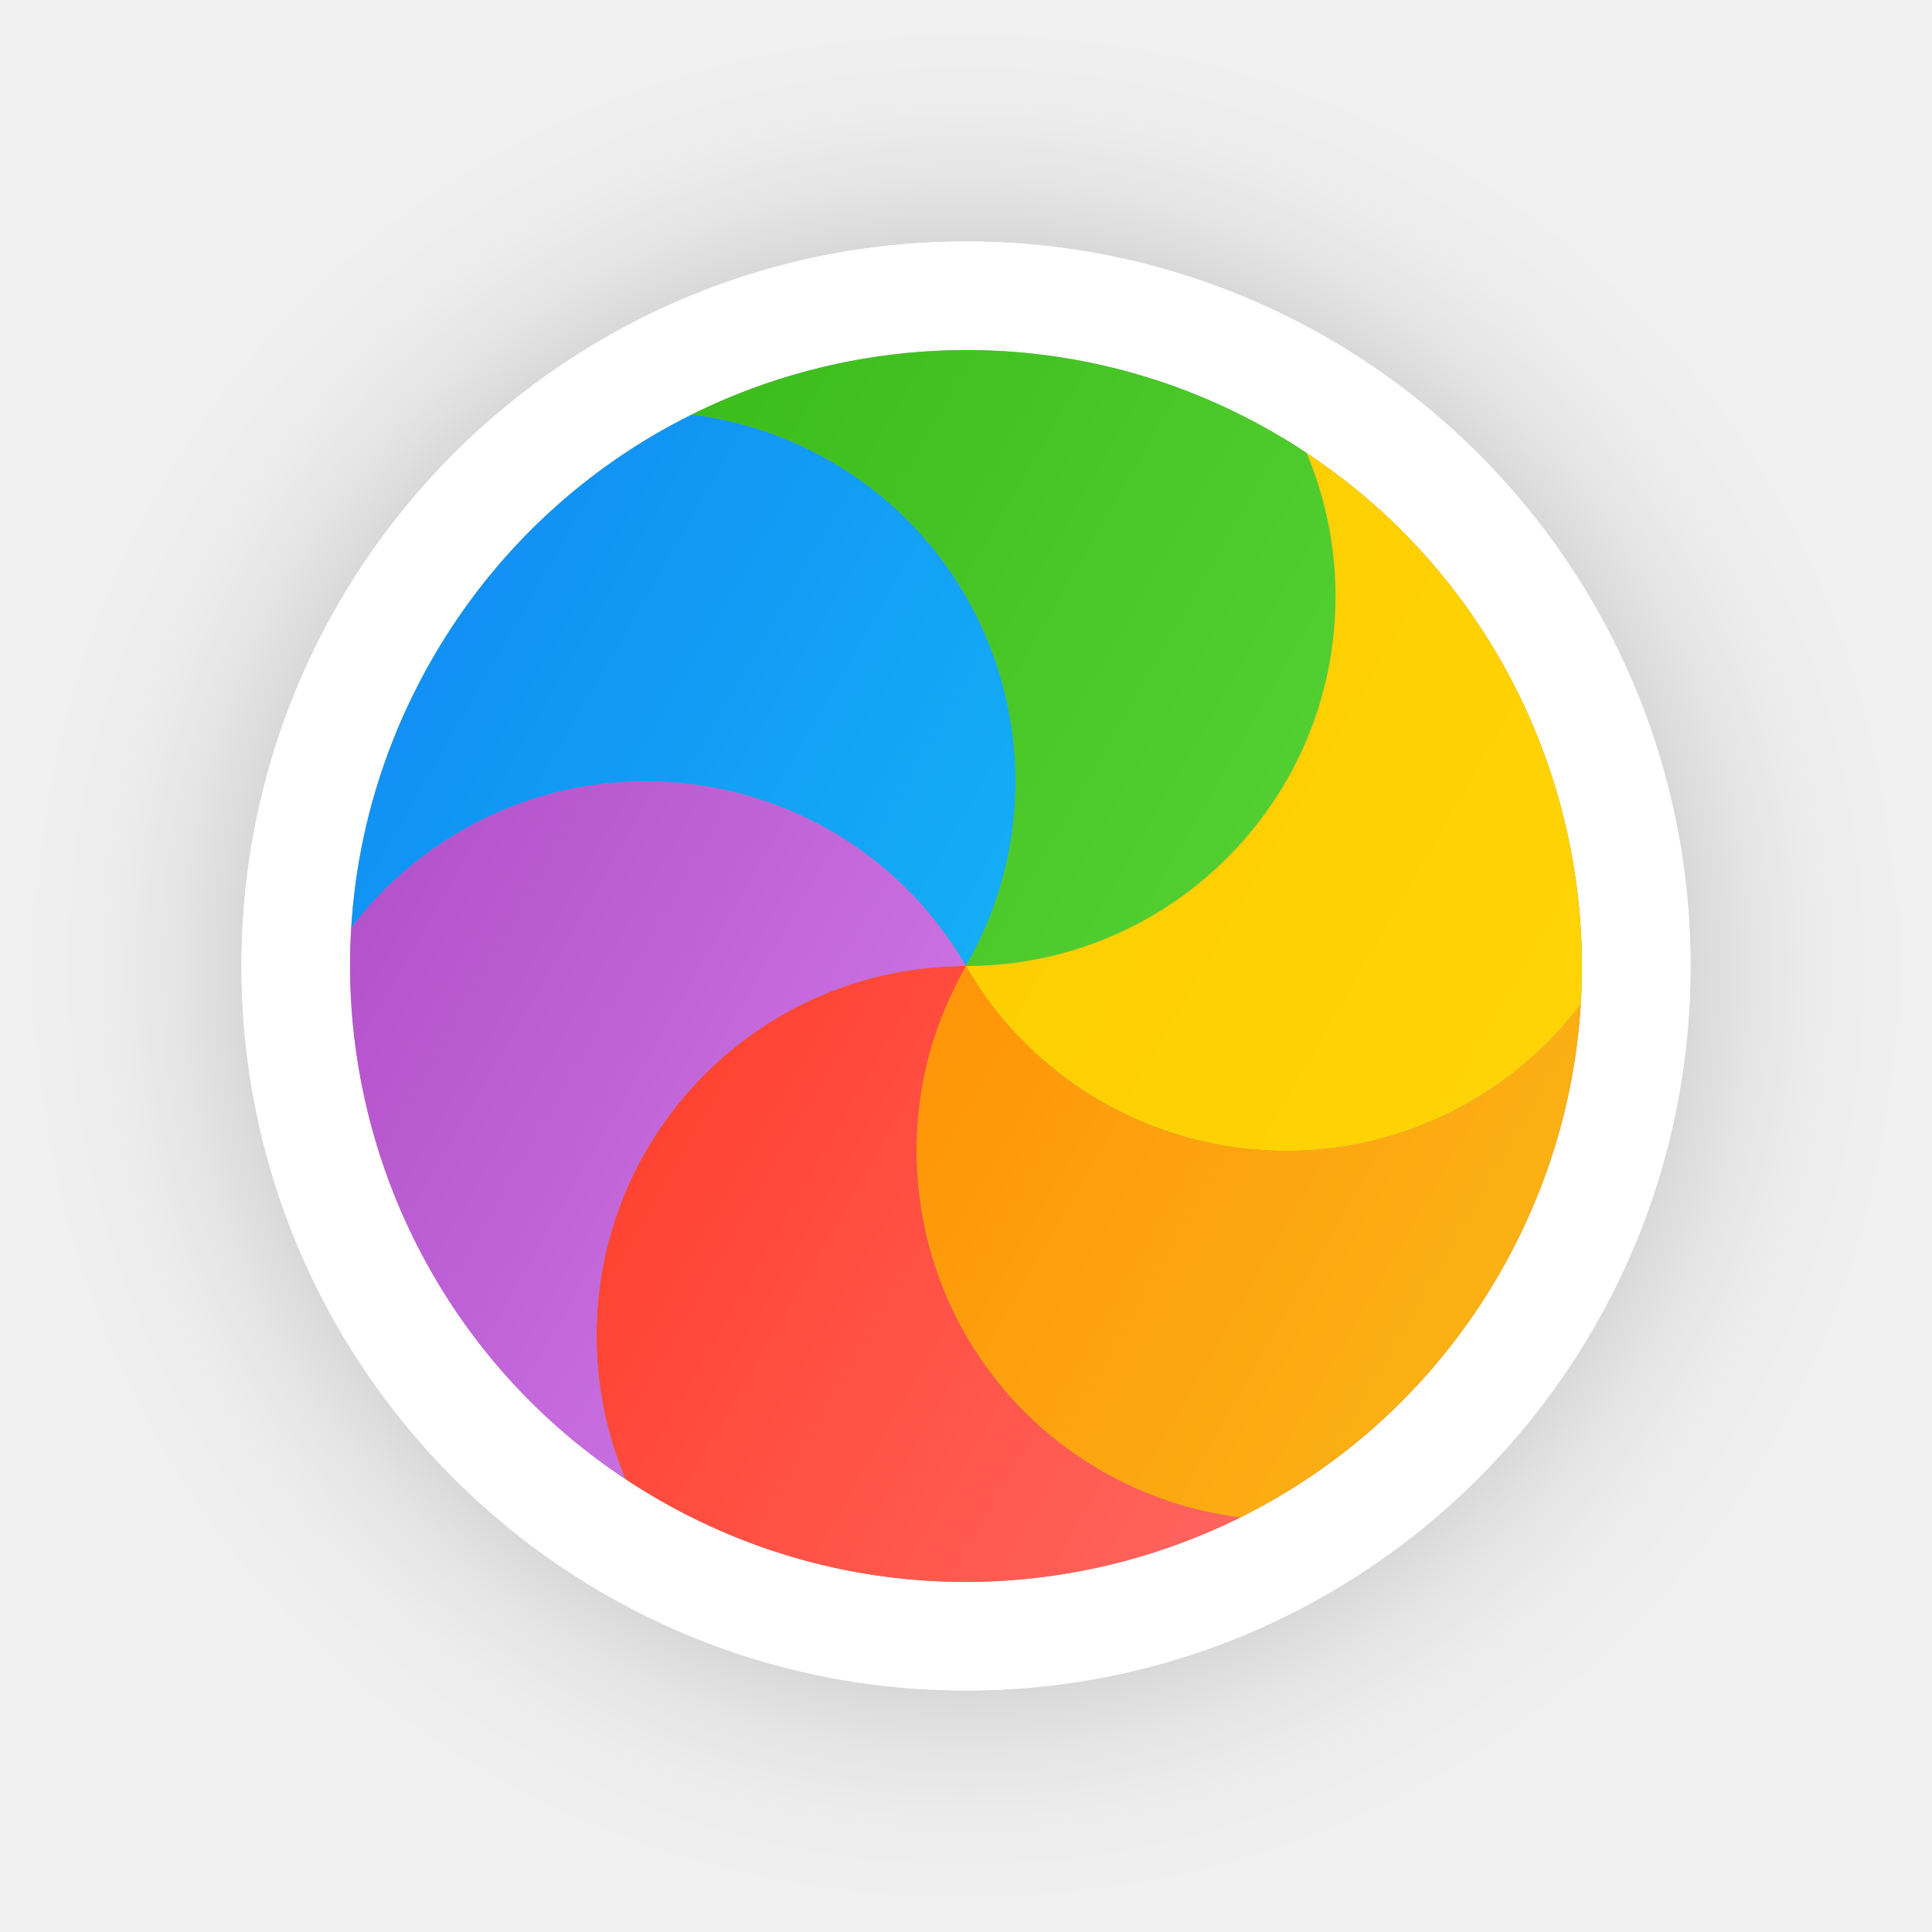
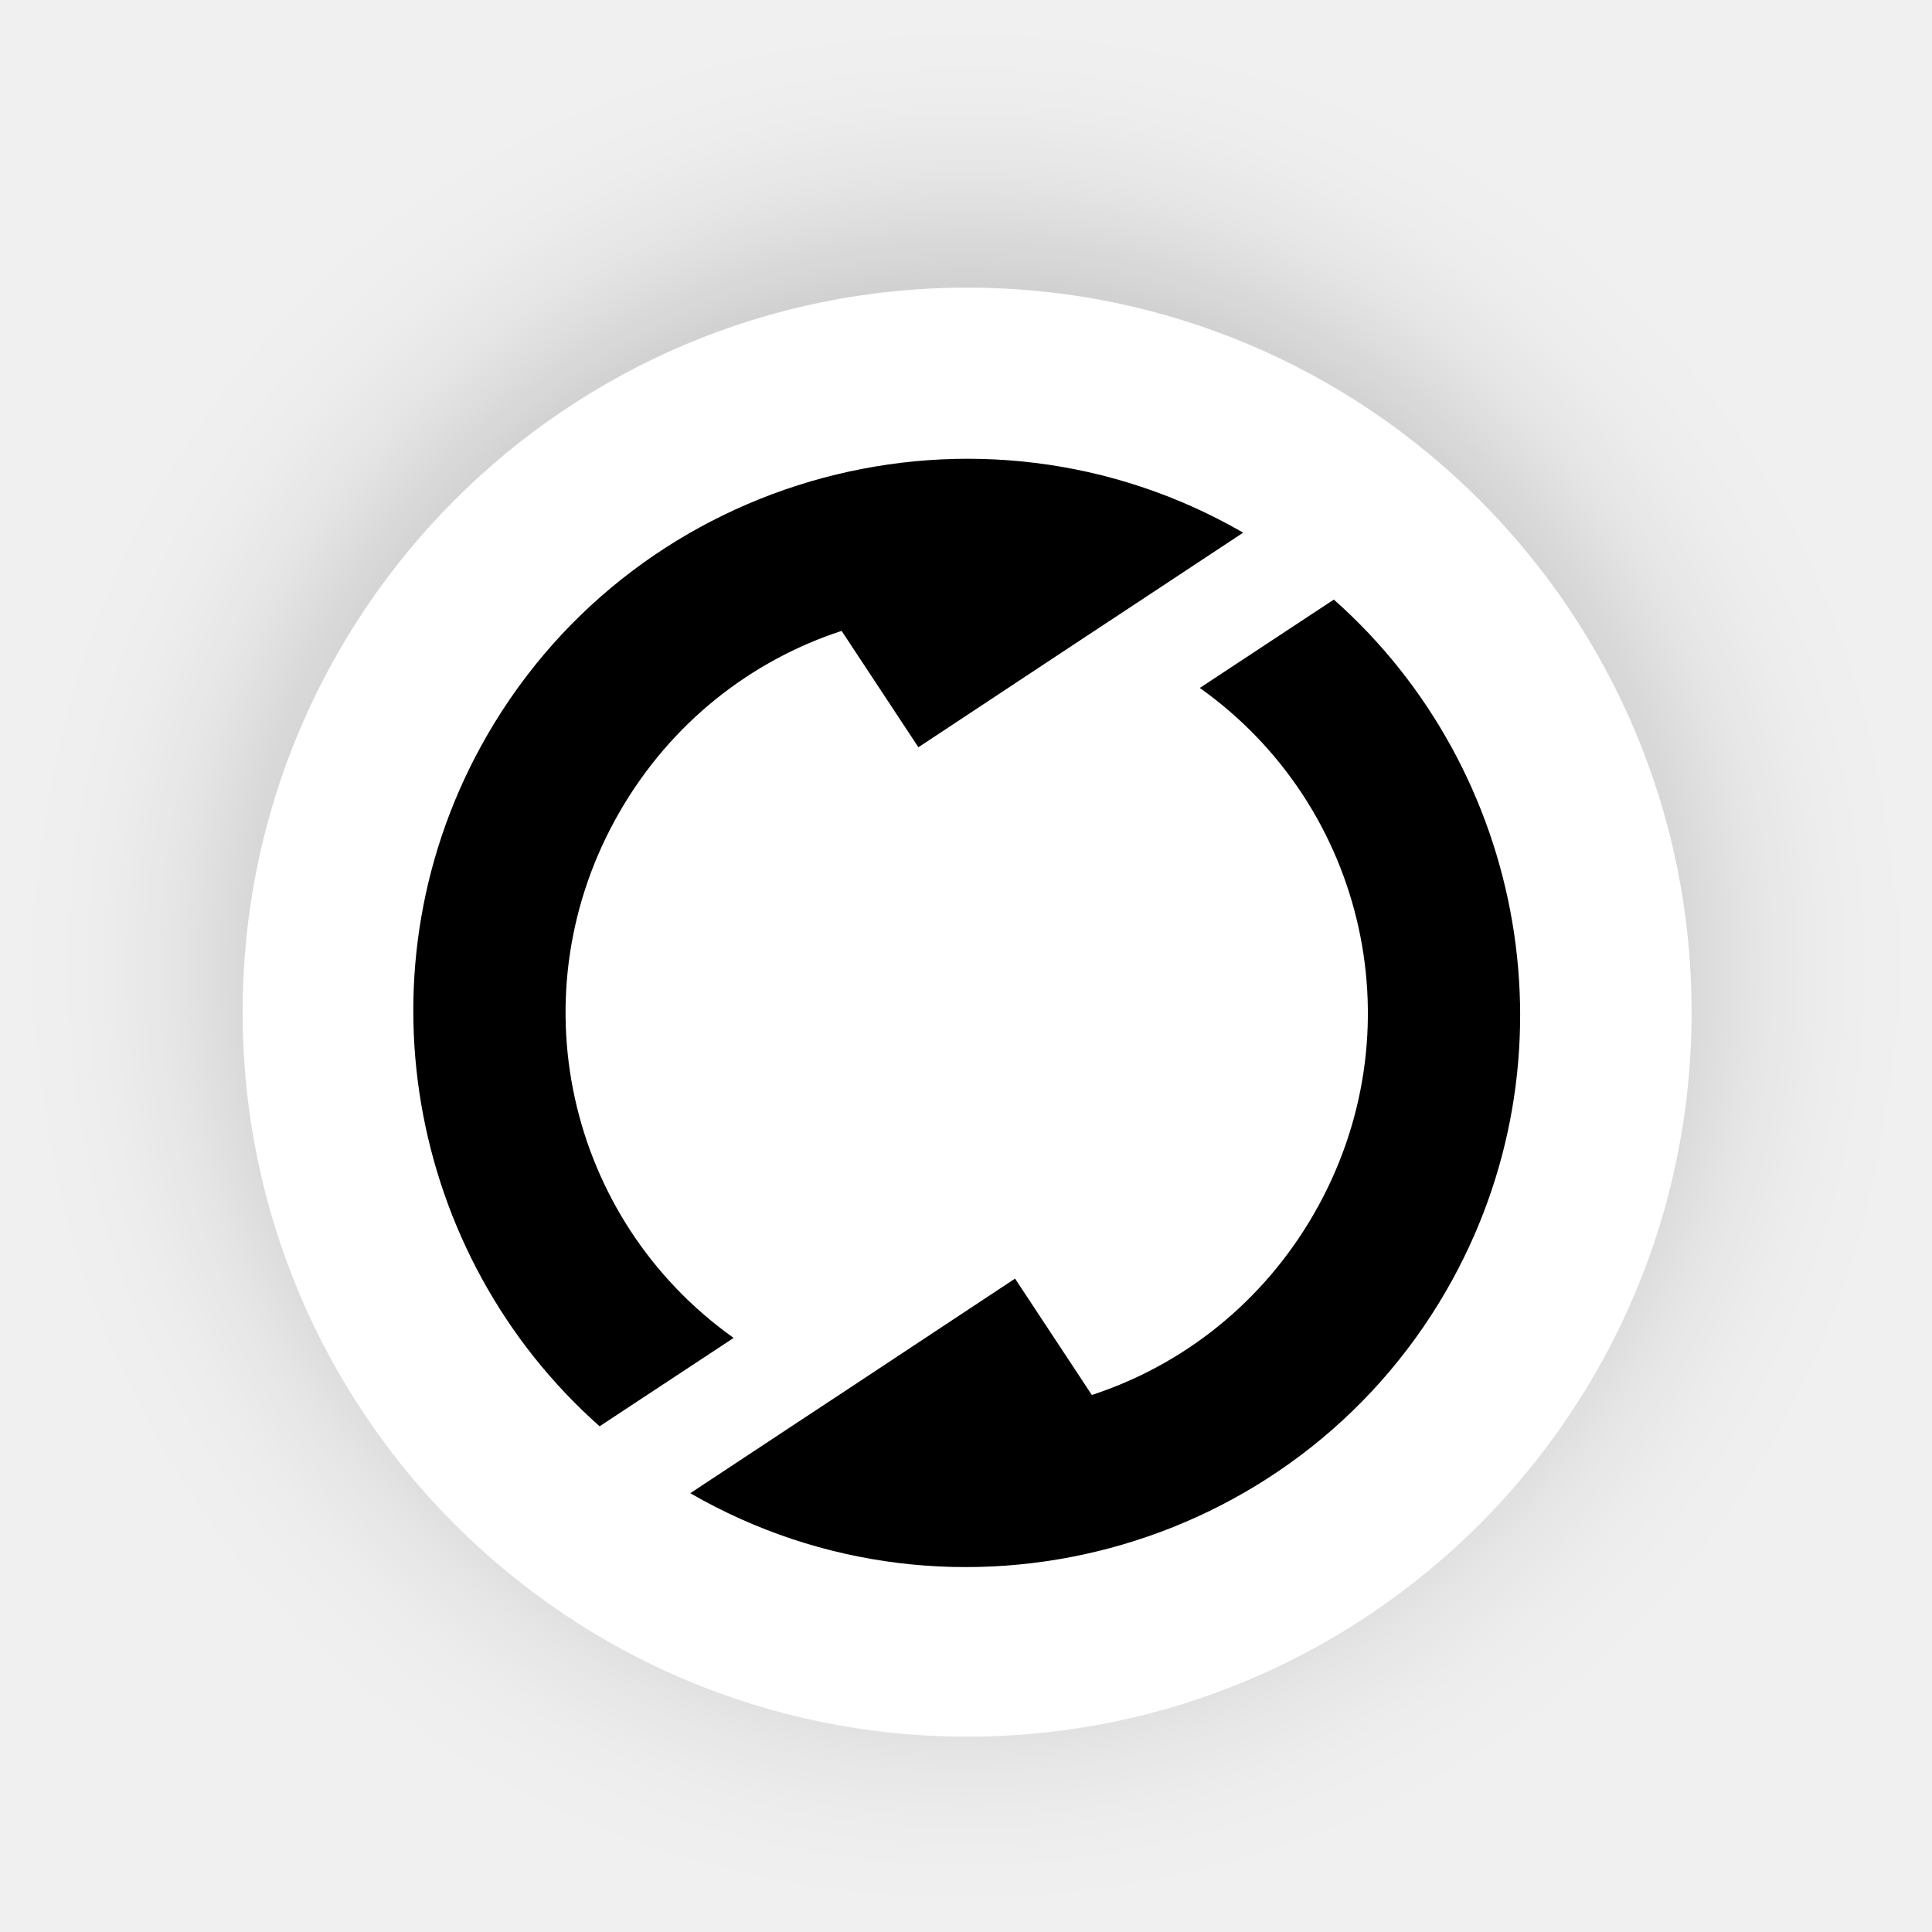
- <svg xmlns="http://www.w3.org/2000/svg" height="24" viewBox="0 0 24 24" width="24">
-   <filter id="a" color-interpolation-filters="sRGB" height="1.336" width="1.336" x="-.168" y="-.168">
+ <svg xmlns="http://www.w3.org/2000/svg" width="24" height="24" version="1.1" viewBox="0 0 24 24">
+   <filter id="a" x="-.168" y="-.168" width="1.336" height="1.336" color-interpolation-filters="sRGB">
    <feGaussianBlur stdDeviation="1.54" />
  </filter>
-   <linearGradient id="b" gradientTransform="matrix(1.028313 0 0 .9836115 -1.5249 .32507)" gradientUnits="userSpaceOnUse" x1="17.871" x2="17.871" y1="7.669" y2="17.893">
-     <stop offset="0" stop-color="#fbb114" />
-     <stop offset="1" stop-color="#ff9508" />
-   </linearGradient>
-   <linearGradient id="c" gradientTransform="matrix(.944652 0 0 1.070723 -1.5249 .32507)" gradientUnits="userSpaceOnUse" x1="23.954" x2="23.954" y1="8.61" y2="19.256">
-     <stop offset="0" stop-color="#ff645d" />
-     <stop offset="1" stop-color="#ff4332" />
-   </linearGradient>
-   <linearGradient id="d" gradientTransform="matrix(1.103708 0 0 .9164209 -1.5249 .32507)" gradientUnits="userSpaceOnUse" x1="20.127" x2="20.127" y1="19.205" y2="29.033">
-     <stop offset="0" stop-color="#ca70e1" />
-     <stop offset="1" stop-color="#b452cb" />
-   </linearGradient>
-   <linearGradient id="e" gradientTransform="matrix(1.028313 0 0 .9836116 -1.5249 .32507)" gradientUnits="userSpaceOnUse" x1="16.36" x2="16.36" y1="17.893" y2="28.118">
-     <stop offset="0" stop-color="#14adf6" />
-     <stop offset="1" stop-color="#1191f4" />
-   </linearGradient>
-   <linearGradient id="f" gradientTransform="matrix(.944652 0 0 1.070723 -1.5249 .32507)" gradientUnits="userSpaceOnUse" x1="13.308" x2="13.308" y1="13.619" y2="24.265">
-     <stop offset="0" stop-color="#52cf30" />
-     <stop offset="1" stop-color="#3bbd1c" />
-   </linearGradient>
-   <linearGradient id="g" gradientTransform="matrix(1.103708 0 0 .9164209 -1.5249 .32507)" gradientUnits="userSpaceOnUse" x1="11.766" x2="11.766" y1="9.377" y2="19.205">
-     <stop offset="0" stop-color="#ffd305" />
-     <stop offset="1" stop-color="#fdcf01" />
-   </linearGradient>
  <g fill-rule="evenodd">
-     <g filter="url(#a)" opacity=".2" transform="matrix(.8181815 0 0 .8181815 -283.3005 -654.2592)">
-       <circle cx="360.923" cy="814.317" r="11" />
-       <path d="m367.005 805.15c.333.789.518 1.656.518 2.567 0 3.645-2.955 6.6-6.6 6.6 1.823-3.157.741-7.193-2.416-9.016-.789-.456-1.633-.73-2.484-.835 1.475-.735 3.139-1.149 4.9-1.149 2.249 0 4.34.675 6.082 1.833z" />
-       <path d="m371.902 815.002c-.516.683-1.175 1.276-1.963 1.731-3.157 1.823-7.193.741-9.016-2.416 3.645 0 6.6-2.955 6.6-6.6 0-.91-.184-1.778-.518-2.567 2.964 1.971 4.918 5.341 4.918 9.167 0 .23-.007.459-.021.685z" />
-       <path d="m365.823 824.168c-.851-.106-1.695-.38-2.484-.835-3.157-1.823-4.238-5.859-2.416-9.016 1.823 3.157 5.859 4.238 9.016 2.416.788-.455 1.447-1.048 1.963-1.731-.247 4.022-2.656 7.46-6.079 9.166z" />
-       <path d="m354.841 823.484c-.333-.789-.518-1.656-.518-2.567 0-3.645 2.955-6.6 6.6-6.6-1.823 3.157-.741 7.193 2.416 9.016.789.456 1.633.73 2.484.835-1.475.735-3.139 1.149-4.9 1.149-2.249 0-4.34-.675-6.082-1.833z" />
-       <path d="m349.944 813.632c.516-.683 1.175-1.276 1.963-1.731 3.157-1.823 7.193-.741 9.016 2.416-3.645 0-6.6 2.955-6.6 6.6 0 .91.184 1.778.518 2.567-2.964-1.971-4.918-5.341-4.918-9.167 0-.23.007-.459.021-.685z" />
-       <path d="m356.023 804.466c.851.106 1.695.38 2.484.835 3.157 1.823 4.238 5.859 2.416 9.016-1.823-3.157-5.859-4.238-9.016-2.416-.788.455-1.447 1.048-1.963 1.731.247-4.022 2.656-7.46 6.079-9.166z" />
+     <g transform="matrix(.81818 0 0 .81818 -283.3 -654.26)" filter="url(#a)" opacity=".2">
+       <circle cx="360.92" cy="814.32" r="11" />
+       <path d="m367.01 805.15c0.333 0.789 0.518 1.657 0.518 2.567 0 3.645-2.955 6.6-6.6 6.6 1.823-3.157 0.741-7.193-2.416-9.016-0.789-0.456-1.633-0.73-2.484-0.835 1.476-0.735 3.139-1.149 4.9-1.149 2.249 0 4.34 0.675 6.082 1.833z" />
+       <path d="m371.9 815c-0.516 0.683-1.175 1.276-1.963 1.731-3.157 1.823-7.193 0.741-9.016-2.416 3.645 0 6.6-2.955 6.6-6.6 0-0.91-0.184-1.778-0.518-2.567 2.964 1.971 4.918 5.341 4.918 9.167 0 0.23-7e-3 0.459-0.021 0.685z" />
+       <path d="m365.82 824.17c-0.851-0.106-1.695-0.38-2.484-0.835-3.157-1.823-4.238-5.859-2.416-9.016 1.823 3.157 5.859 4.238 9.016 2.416 0.788-0.455 1.447-1.048 1.963-1.731-0.247 4.022-2.656 7.46-6.079 9.166z" />
+       <path d="m354.84 823.48c-0.333-0.789-0.518-1.657-0.518-2.567 0-3.645 2.955-6.6 6.6-6.6-1.823 3.157-0.741 7.193 2.416 9.016 0.789 0.456 1.633 0.73 2.484 0.835-1.476 0.735-3.139 1.149-4.9 1.149-2.249 0-4.34-0.675-6.082-1.833z" />
+       <path d="m349.94 813.63c0.516-0.683 1.175-1.276 1.963-1.731 3.157-1.823 7.193-0.741 9.016 2.416-3.645 0-6.6 2.955-6.6 6.6 0 0.91 0.184 1.778 0.518 2.567-2.964-1.971-4.918-5.341-4.918-9.167 0-0.23 7e-3 -0.459 0.021-0.685z" />
+       <path d="m356.02 804.47c0.851 0.106 1.695 0.38 2.484 0.835 3.157 1.823 4.238 5.859 2.416 9.016-1.823-3.157-5.859-4.238-9.016-2.416-0.788 0.455-1.447 1.048-1.963 1.731 0.247-4.022 2.656-7.46 6.079-9.166z" />
    </g>
-     <g fill="#fff" transform="matrix(.8181815 0 0 .8181815 -283.3005 -654.2592)">
-       <circle cx="360.923" cy="814.317" r="11" />
-       <path d="m367.005 805.15c.333.789.518 1.656.518 2.567 0 3.645-2.955 6.6-6.6 6.6 1.823-3.157.741-7.193-2.416-9.016-.789-.456-1.633-.73-2.484-.835 1.475-.735 3.139-1.149 4.9-1.149 2.249 0 4.34.675 6.082 1.833z" />
-       <path d="m371.902 815.002c-.516.683-1.175 1.276-1.963 1.731-3.157 1.823-7.193.741-9.016-2.416 3.645 0 6.6-2.955 6.6-6.6 0-.91-.184-1.778-.518-2.567 2.964 1.971 4.918 5.341 4.918 9.167 0 .23-.007.459-.021.685z" />
-       <path d="m365.823 824.168c-.851-.106-1.695-.38-2.484-.835-3.157-1.823-4.238-5.859-2.416-9.016 1.823 3.157 5.859 4.238 9.016 2.416.788-.455 1.447-1.048 1.963-1.731-.247 4.022-2.656 7.46-6.079 9.166z" />
-       <path d="m354.841 823.484c-.333-.789-.518-1.656-.518-2.567 0-3.645 2.955-6.6 6.6-6.6-1.823 3.157-.741 7.193 2.416 9.016.789.456 1.633.73 2.484.835-1.475.735-3.139 1.149-4.9 1.149-2.249 0-4.34-.675-6.082-1.833z" />
-       <path d="m349.944 813.632c.516-.683 1.175-1.276 1.963-1.731 3.157-1.823 7.193-.741 9.016 2.416-3.645 0-6.6 2.955-6.6 6.6 0 .91.184 1.778.518 2.567-2.964-1.971-4.918-5.341-4.918-9.167 0-.23.007-.459.021-.685z" />
-       <path d="m356.023 804.466c.851.106 1.695.38 2.484.835 3.157 1.823 4.238 5.859 2.416 9.016-1.823-3.157-5.859-4.238-9.016-2.416-.788.455-1.447 1.048-1.963 1.731.247-4.022 2.656-7.46 6.079-9.166z" />
+     <g transform="matrix(.81818 0 0 .81818 -283.3 -654.26)" fill="#fff">
+       <circle cx="360.94" cy="815.02" r="11" />
    </g>
-     <g transform="matrix(-.9 1.558846 -1.558846 -.9 49.36525 3.917454)">
-       <circle cx="14.268" cy="15.732" fill="#959595" r="4.25" stroke-width=".423" />
-       <g transform="matrix(.4225851 0 0 .4225851 7.474854 8.157344)">
-         <path d="m21.636 9.544c.305.721.473 1.514.473 2.347 0 3.333-2.702 6.034-6.034 6.034 1.666-2.886.677-6.577-2.209-8.243-.722-.417-1.493-.667-2.271-.764 1.349-.672 2.87-1.05 4.48-1.05 2.056 0 3.968.617 5.561 1.676z" fill="url(#b)" />
-         <path d="m26.113 18.551c-.472.624-1.074 1.166-1.795 1.582-2.886 1.666-6.577.677-8.243-2.209 3.333 0 6.034-2.702 6.034-6.034 0-.832-.169-1.625-.473-2.347 2.71 1.802 4.496 4.883 4.496 8.381 0 .21-.007.419-.019.626z" fill="url(#c)" />
-         <path d="m20.555 26.932c-.778-.097-1.55-.347-2.271-.764-2.886-1.666-3.875-5.357-2.209-8.243 1.666 2.886 5.357 3.875 8.243 2.209.72-.416 1.323-.958 1.795-1.582-.226 3.678-2.428 6.821-5.558 8.38z" fill="url(#d)" />
-         <path d="m10.514 26.306c-.305-.721-.473-1.514-.473-2.347 0-3.333 2.702-6.034 6.034-6.034-1.666 2.886-.677 6.577 2.209 8.243.722.417 1.493.667 2.271.764-1.349.672-2.87 1.05-4.48 1.05-2.056 0-3.968-.617-5.561-1.676z" fill="url(#e)" />
-         <path d="m6.037 17.299c.472-.624 1.074-1.166 1.795-1.582 2.886-1.666 6.577-.677 8.243 2.209-3.333 0-6.034 2.702-6.034 6.034 0 .832.169 1.625.473 2.347-2.71-1.802-4.496-4.883-4.496-8.381 0-.21.007-.419.019-.626z" fill="url(#f)" />
-         <path d="m11.595 8.918c.778.097 1.55.347 2.271.764 2.886 1.666 3.875 5.357 2.209 8.243-1.666-2.886-5.357-3.875-8.243-2.209-.72.416-1.323.958-1.795 1.582.226-3.678 2.428-6.821 5.558-8.38z" fill="url(#g)" />
-       </g>
+     <g transform="rotate(120 12.009 12.583)" stroke-linecap="round" stroke-linejoin="round">
+       <path d="m5.125 12.592c0 3.786 3.089 6.875 6.875 6.875 3.316 0 6.097-2.37 6.736-5.502l-1.783-0.893c-0.239 2.532-2.356 4.494-4.953 4.494-1.281 0-2.445-0.476-3.324-1.264l0.775-1.549-2.328-1.162-0.557-0.279z" color="#000000" style="-inkscape-stroke:none;paint-order:stroke fill markers" />
+       <path d="m18.893 12.574c0-3.786-3.089-6.875-6.875-6.875-3.316 0-6.097 2.37-6.736 5.502l1.783 0.893c0.239-2.532 2.356-4.494 4.953-4.494 1.281 0 2.445 0.476 3.324 1.264l-0.775 1.549 2.328 1.162 0.557 0.279z" color="#000000" style="-inkscape-stroke:none;paint-order:stroke fill markers" />
    </g>
  </g>
</svg>
